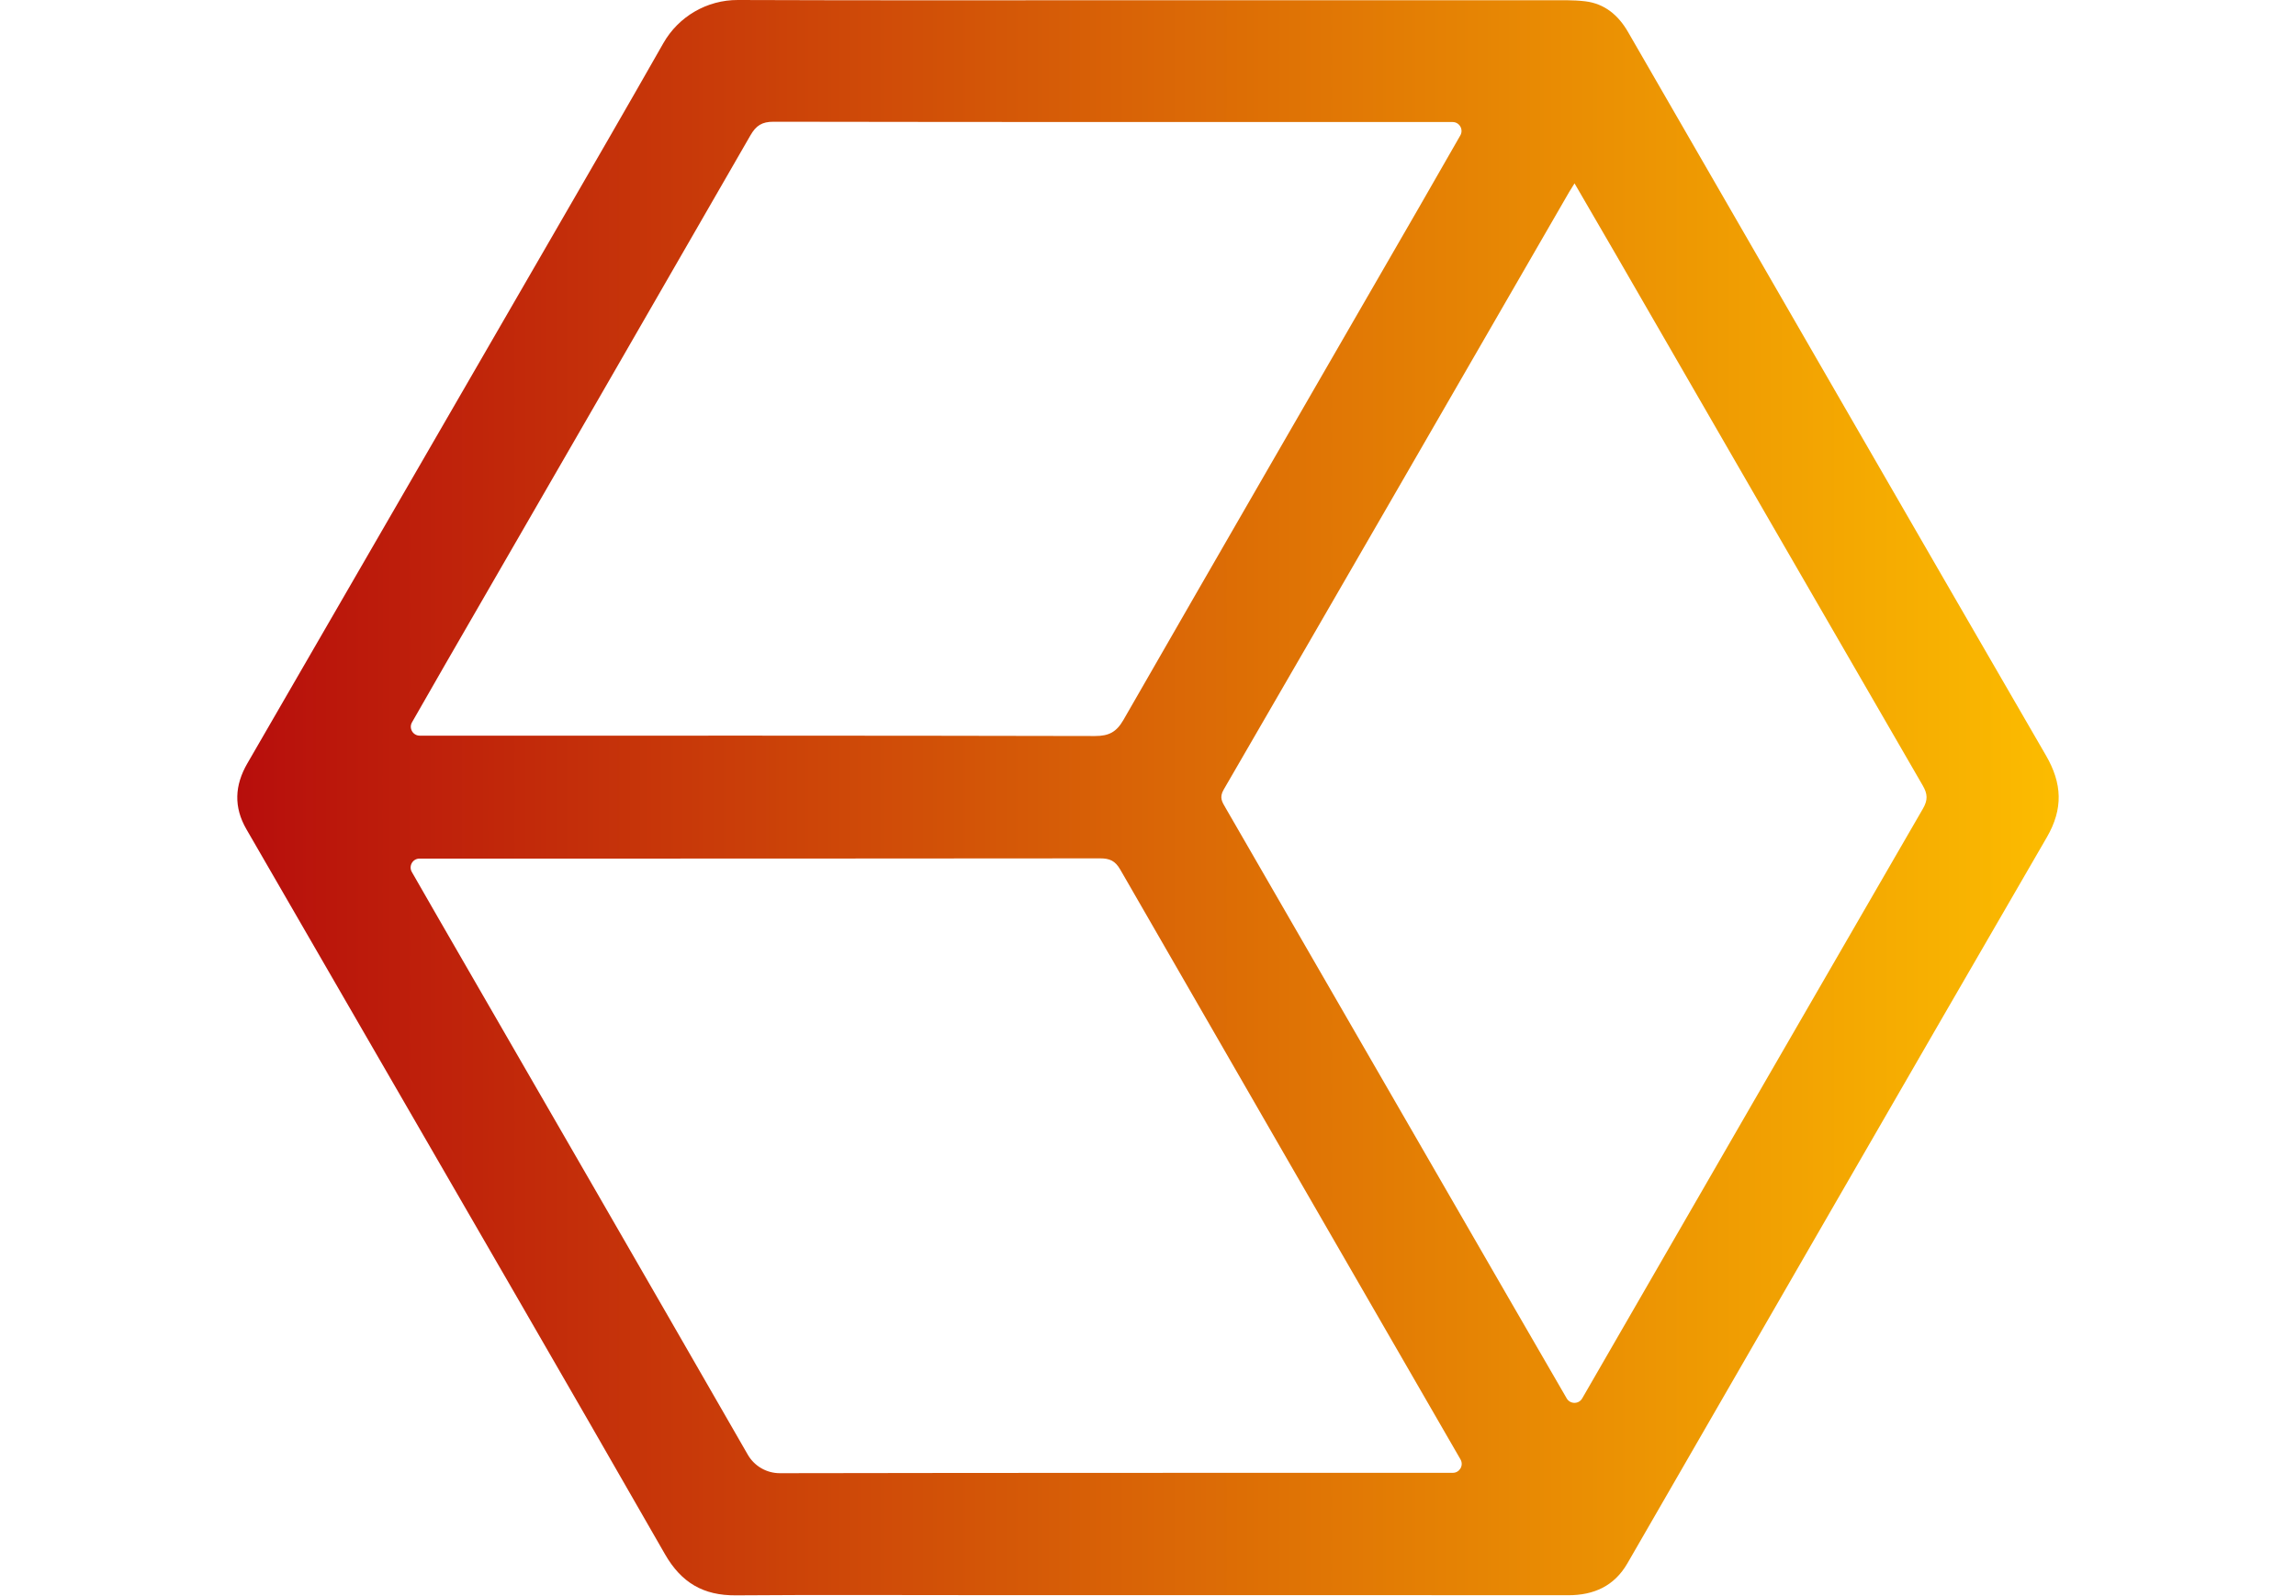
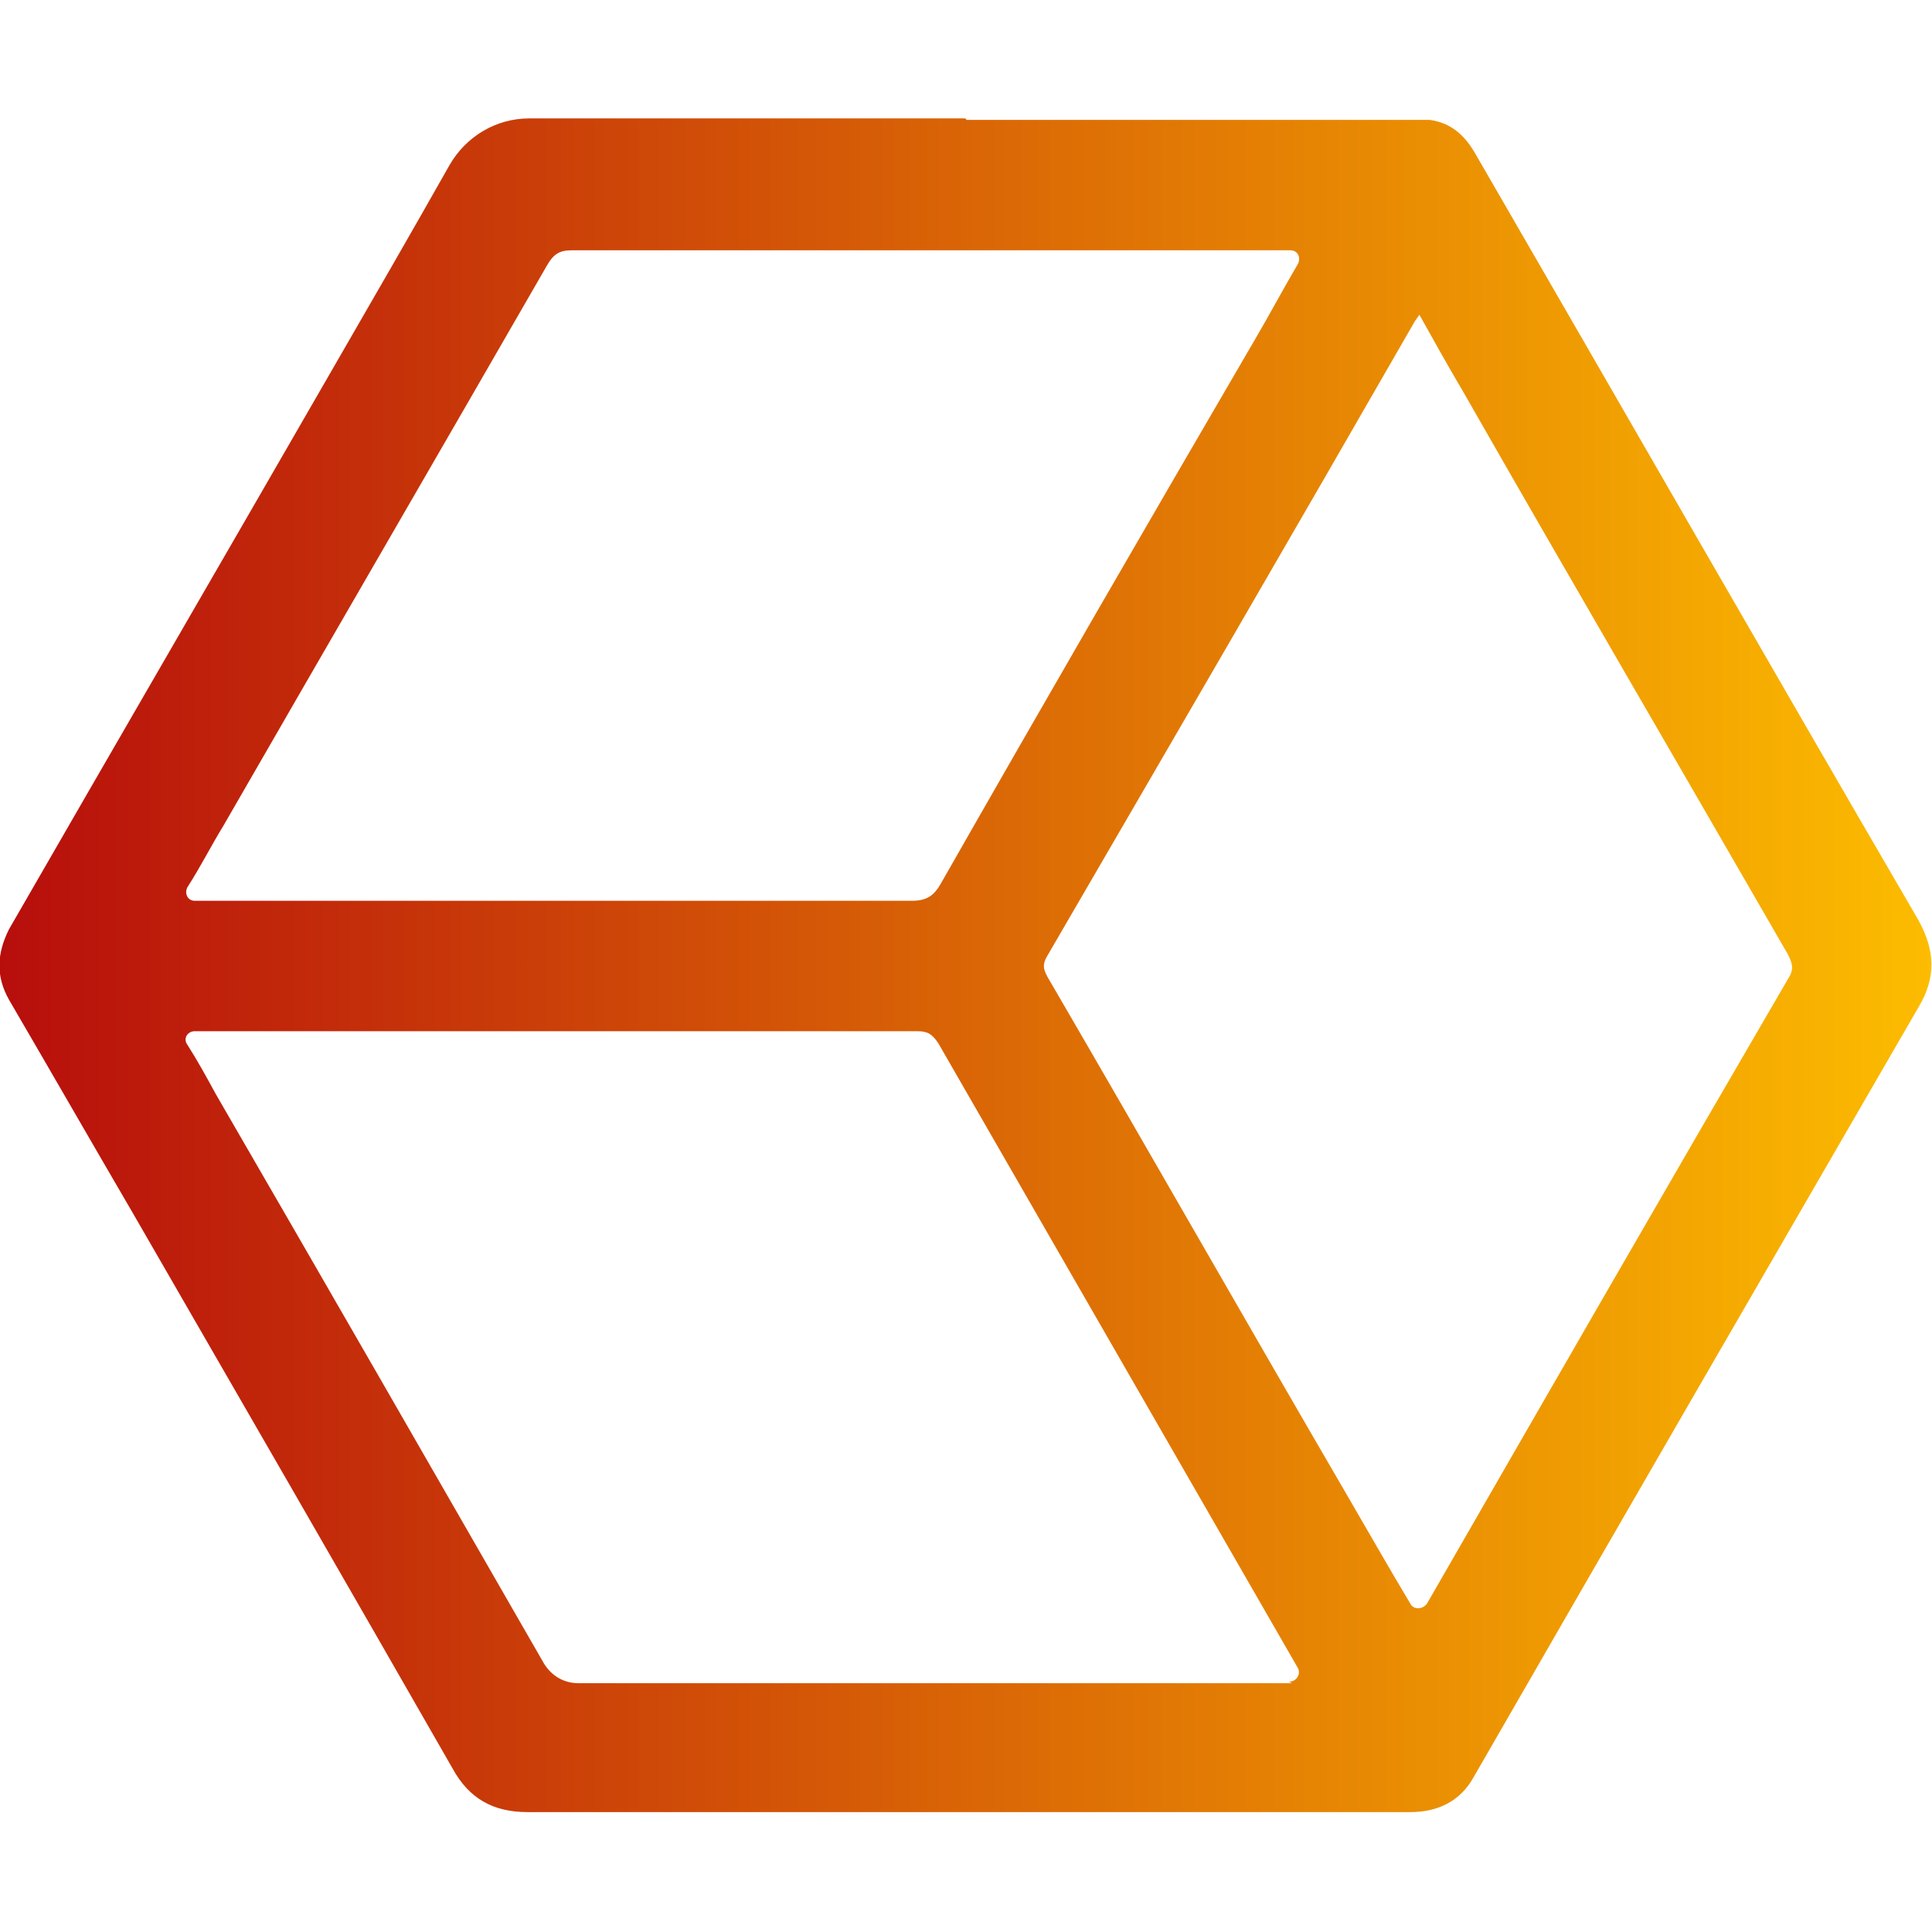
- <svg xmlns="http://www.w3.org/2000/svg" id="Capa_2" viewBox="0 0 357.845 248.671">
+ <svg xmlns="http://www.w3.org/2000/svg" version="1.1" viewBox="0 0 128.9 128.9">
  <defs>
    <style>
      .cls-1 {
-         fill: none;
+         fill: url(#Degradado_sin_nombre_6);
      }

      .cls-2 {
-         fill: url(#Degradado_sin_nombre);
+         fill: none;
      }
    </style>
-     <linearGradient id="Degradado_sin_nombre" data-name="Degradado sin nombre" x1="36.984" y1="145.459" x2="320.861" y2="145.459" gradientTransform="translate(0 269.7946) scale(1 -1)" gradientUnits="userSpaceOnUse">
+     <linearGradient id="Degradado_sin_nombre_6" data-name="Degradado sin nombre 6" x1="0" y1="636.5" x2="128.9" y2="636.5" gradientTransform="translate(0 -572.1)" gradientUnits="userSpaceOnUse">
      <stop offset="0" stop-color="#b70e0c" />
      <stop offset="1" stop-color="#fcbc00" />
    </linearGradient>
  </defs>
-   <g id="Capa_2-2" data-name="Capa_2">
-     <g>
+   <g>
+     <g id="Capa_2">
+       <rect class="cls-2" y="0" width="128.9" height="128.9" />
      <g id="Capa_2-2">
-         <path class="cls-2" d="M179.053.035c20.767-0,41.535-.004,62.302.006,1.905.001,3.829-.065,5.712.162,3.035.366,5.168,2.177,6.664,4.77,21.706,37.6,43.382,75.217,65.145,112.783,2.528,4.364,2.715,8.306.125,12.772-21.849,37.678-43.579,75.426-65.355,113.147-2.043,3.539-5.209,4.981-9.234,4.978-30.582-.026-61.164-.014-91.747-.014-12.66,0-25.32-.065-37.979.032-5.057.039-8.497-1.963-11.055-6.429-15.584-27.209-31.326-54.328-47.015-81.477-6.069-10.503-12.133-21.008-18.21-31.506-2.002-3.459-1.837-6.844.143-10.263,15.887-27.445,31.761-54.898,47.628-82.354,5.752-9.954,11.522-19.898,17.2-29.894C105.756,2.563,110.192-.019,115.004 0c21.349.083,42.699.035,64.049.035l-0-0h-0ZM244.179,217.971c.53.916,1.856.934,2.4.025.037-.062.073-.123.109-.185,17.66-30.59,35.304-61.189,53.008-91.753.793-1.369.737-2.301-.026-3.618-15.961-27.557-31.875-55.143-47.801-82.721-2.116-3.664-4.249-7.317-6.468-11.137-.387.62-.621.973-.833,1.339-17.938,31.064-35.862,62.135-53.855,93.167-.717,1.237-.224,1.931.294,2.828,14.675,25.417,29.348,50.834,44.025,76.25,3.019,5.229,6.048,10.452,9.148,15.806l-0-0ZM227.601,21.104c.53-.926-.137-2.082-1.204-2.082h-.211c-35.206,0-70.413.016-105.619-.046-1.82-.003-2.734.602-3.617,2.137-15.811,27.491-31.684,54.946-47.54,82.41-1.707,2.957-3.399,5.923-5.196,9.067-.529.926.139,2.08,1.206,2.08h.47c34.922 0,69.844-.023,104.765.056,2.19.005,3.359-.628,4.454-2.536,15.287-26.629,30.666-53.205,46.017-79.798,2.13-3.69,4.243-7.39,6.475-11.29,0,0-0-0-0-0ZM226.424,229.574c1.062-0,1.732-1.143,1.214-2.07-.031-.056-.062-.111-.094-.166-17.657-30.589-35.329-61.169-52.94-91.784-.794-1.38-1.643-1.76-3.158-1.758-35.353.044-70.706.034-106.059.034h0c-1.067,0-1.733,1.158-1.203,2.084,1.448,2.528,2.797,4.886,4.156,7.239,16.08,27.855,32.178,55.699,48.203,83.586,1.03,1.793,2.94,2.896,5.008,2.892,34.729-.064,69.458-.053,104.187-.057.226-0.0.451-0.0.685-0v-0Z" />
+         <path class="cls-1" d="M64.5,8c9.4,0,18.9,0,28.3,0,.9,0,1.7,0,2.6,0,1.4.2,2.3,1,3,2.2,9.9,17.1,19.7,34.2,29.6,51.2,1.1,2,1.2,3.8,0,5.8-9.9,17.1-19.8,34.2-29.7,51.4-.9,1.6-2.4,2.3-4.2,2.3-13.9,0-27.8,0-41.7,0-5.7,0-11.5,0-17.2,0-2.3,0-3.9-.9-5-2.9-7.1-12.4-14.2-24.7-21.3-37-2.8-4.8-5.5-9.5-8.3-14.3-.9-1.6-.8-3.1,0-4.7,7.2-12.5,14.4-24.9,21.6-37.4,2.6-4.5,5.2-9,7.8-13.6,1.1-1.9,3.1-3.1,5.3-3.1,9.7,0,19.4,0,29.1,0h0s0,0,0,0ZM94.1,107c.2.4.8.4,1.1,0,0,0,0,0,0,0,8-13.9,16-27.8,24.1-41.7.4-.6.3-1,0-1.6-7.2-12.5-14.5-25-21.7-37.6-1-1.7-1.9-3.3-2.9-5.1-.2.3-.3.4-.4.6-8.1,14.1-16.3,28.2-24.5,42.3-.3.6-.1.9.1,1.3,6.7,11.5,13.3,23.1,20,34.6,1.4,2.4,2.7,4.7,4.2,7.2h0s0,0,0,0ZM86.6,17.6c.2-.4,0-.9-.5-.9h0c-16,0-32,0-48,0-.8,0-1.2.3-1.6,1-7.2,12.5-14.4,24.9-21.6,37.4-.8,1.3-1.5,2.7-2.4,4.1-.2.4,0,.9.5.9h.2c15.9,0,31.7,0,47.6,0,1,0,1.5-.3,2-1.2,6.9-12.1,13.9-24.2,20.9-36.2,1-1.7,1.9-3.4,2.9-5.1h0ZM86,112.2c.5,0,.8-.5.6-.9,0,0,0,0,0,0-8-13.9-16-27.8-24-41.7-.4-.6-.7-.8-1.4-.8-16.1,0-32.1,0-48.2,0h0c-.5,0-.8.5-.5.9.7,1.1,1.3,2.2,1.9,3.3,7.3,12.6,14.6,25.3,21.9,38,.5.8,1.3,1.3,2.3,1.3,15.8,0,31.5,0,47.3,0,.1,0,.2,0,.3,0h0Z" />
      </g>
-       <rect class="cls-1" x="102.422" y="-54.587" width="153" height="357.845" transform="translate(54.58672 303.2582) rotate(-90)" />
+       <rect class="cls-2" x="-487.1" y="39.9" width="232.1" height="99.3" />
    </g>
  </g>
</svg>
